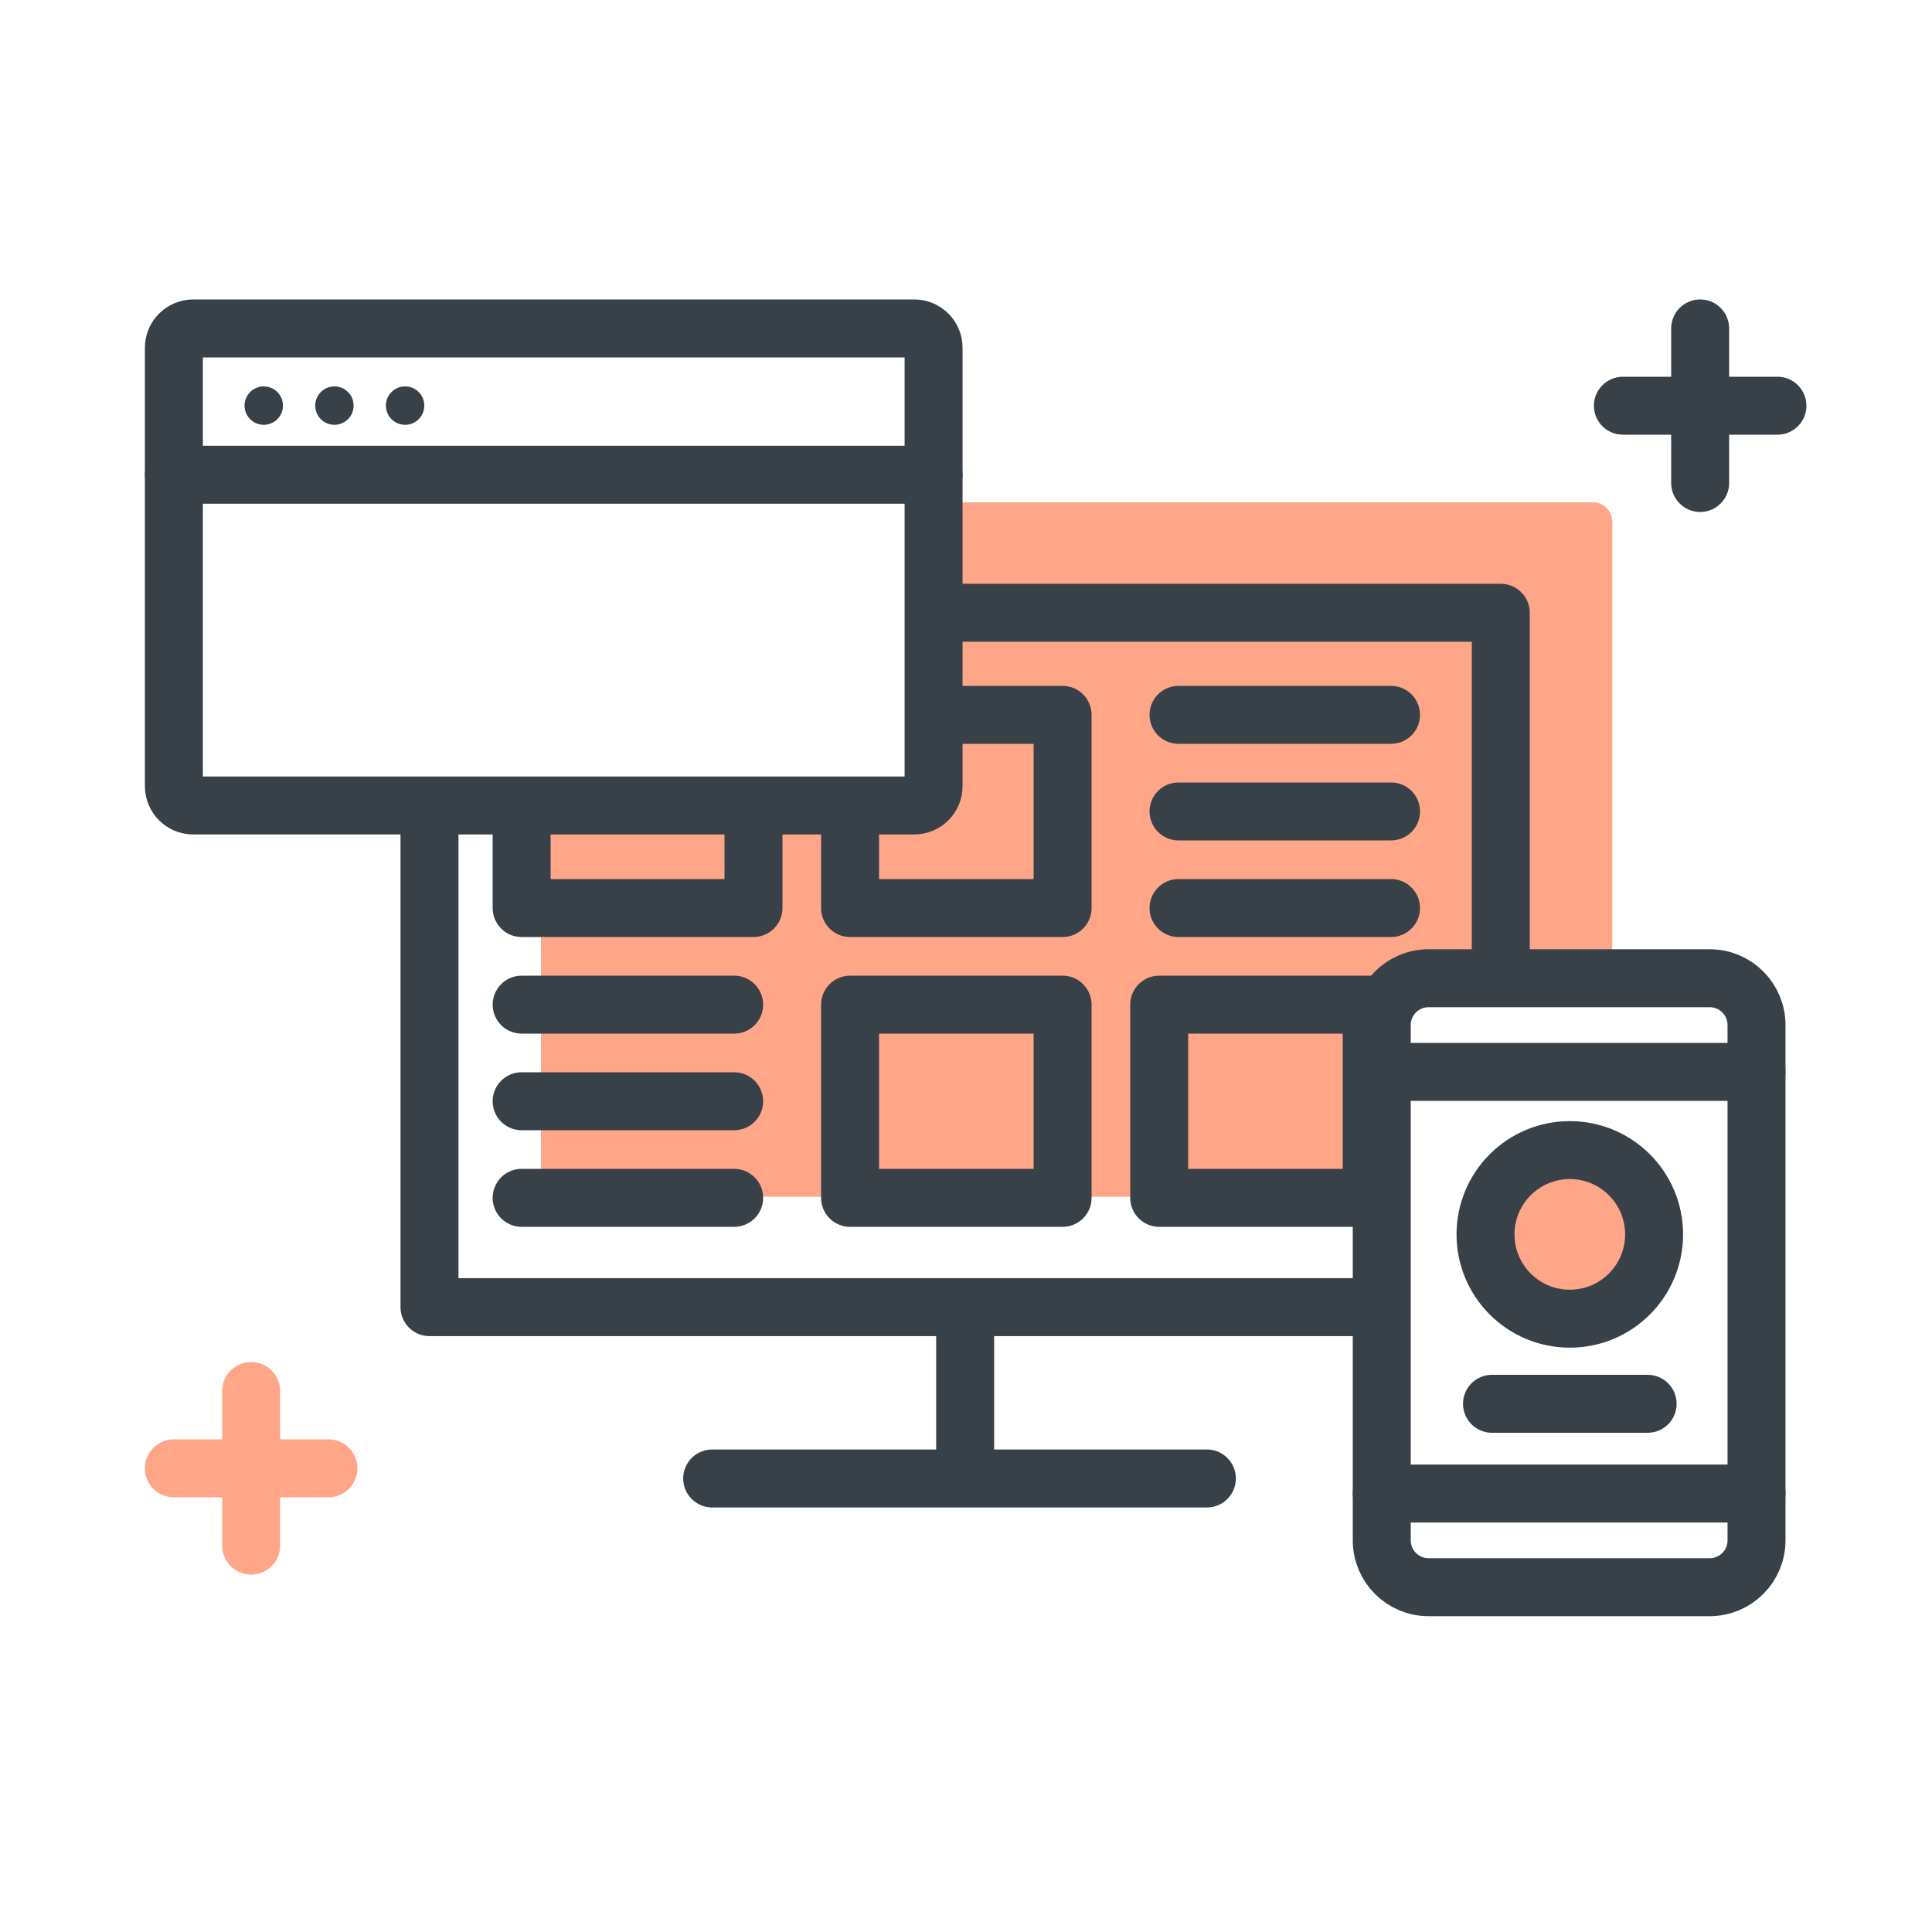
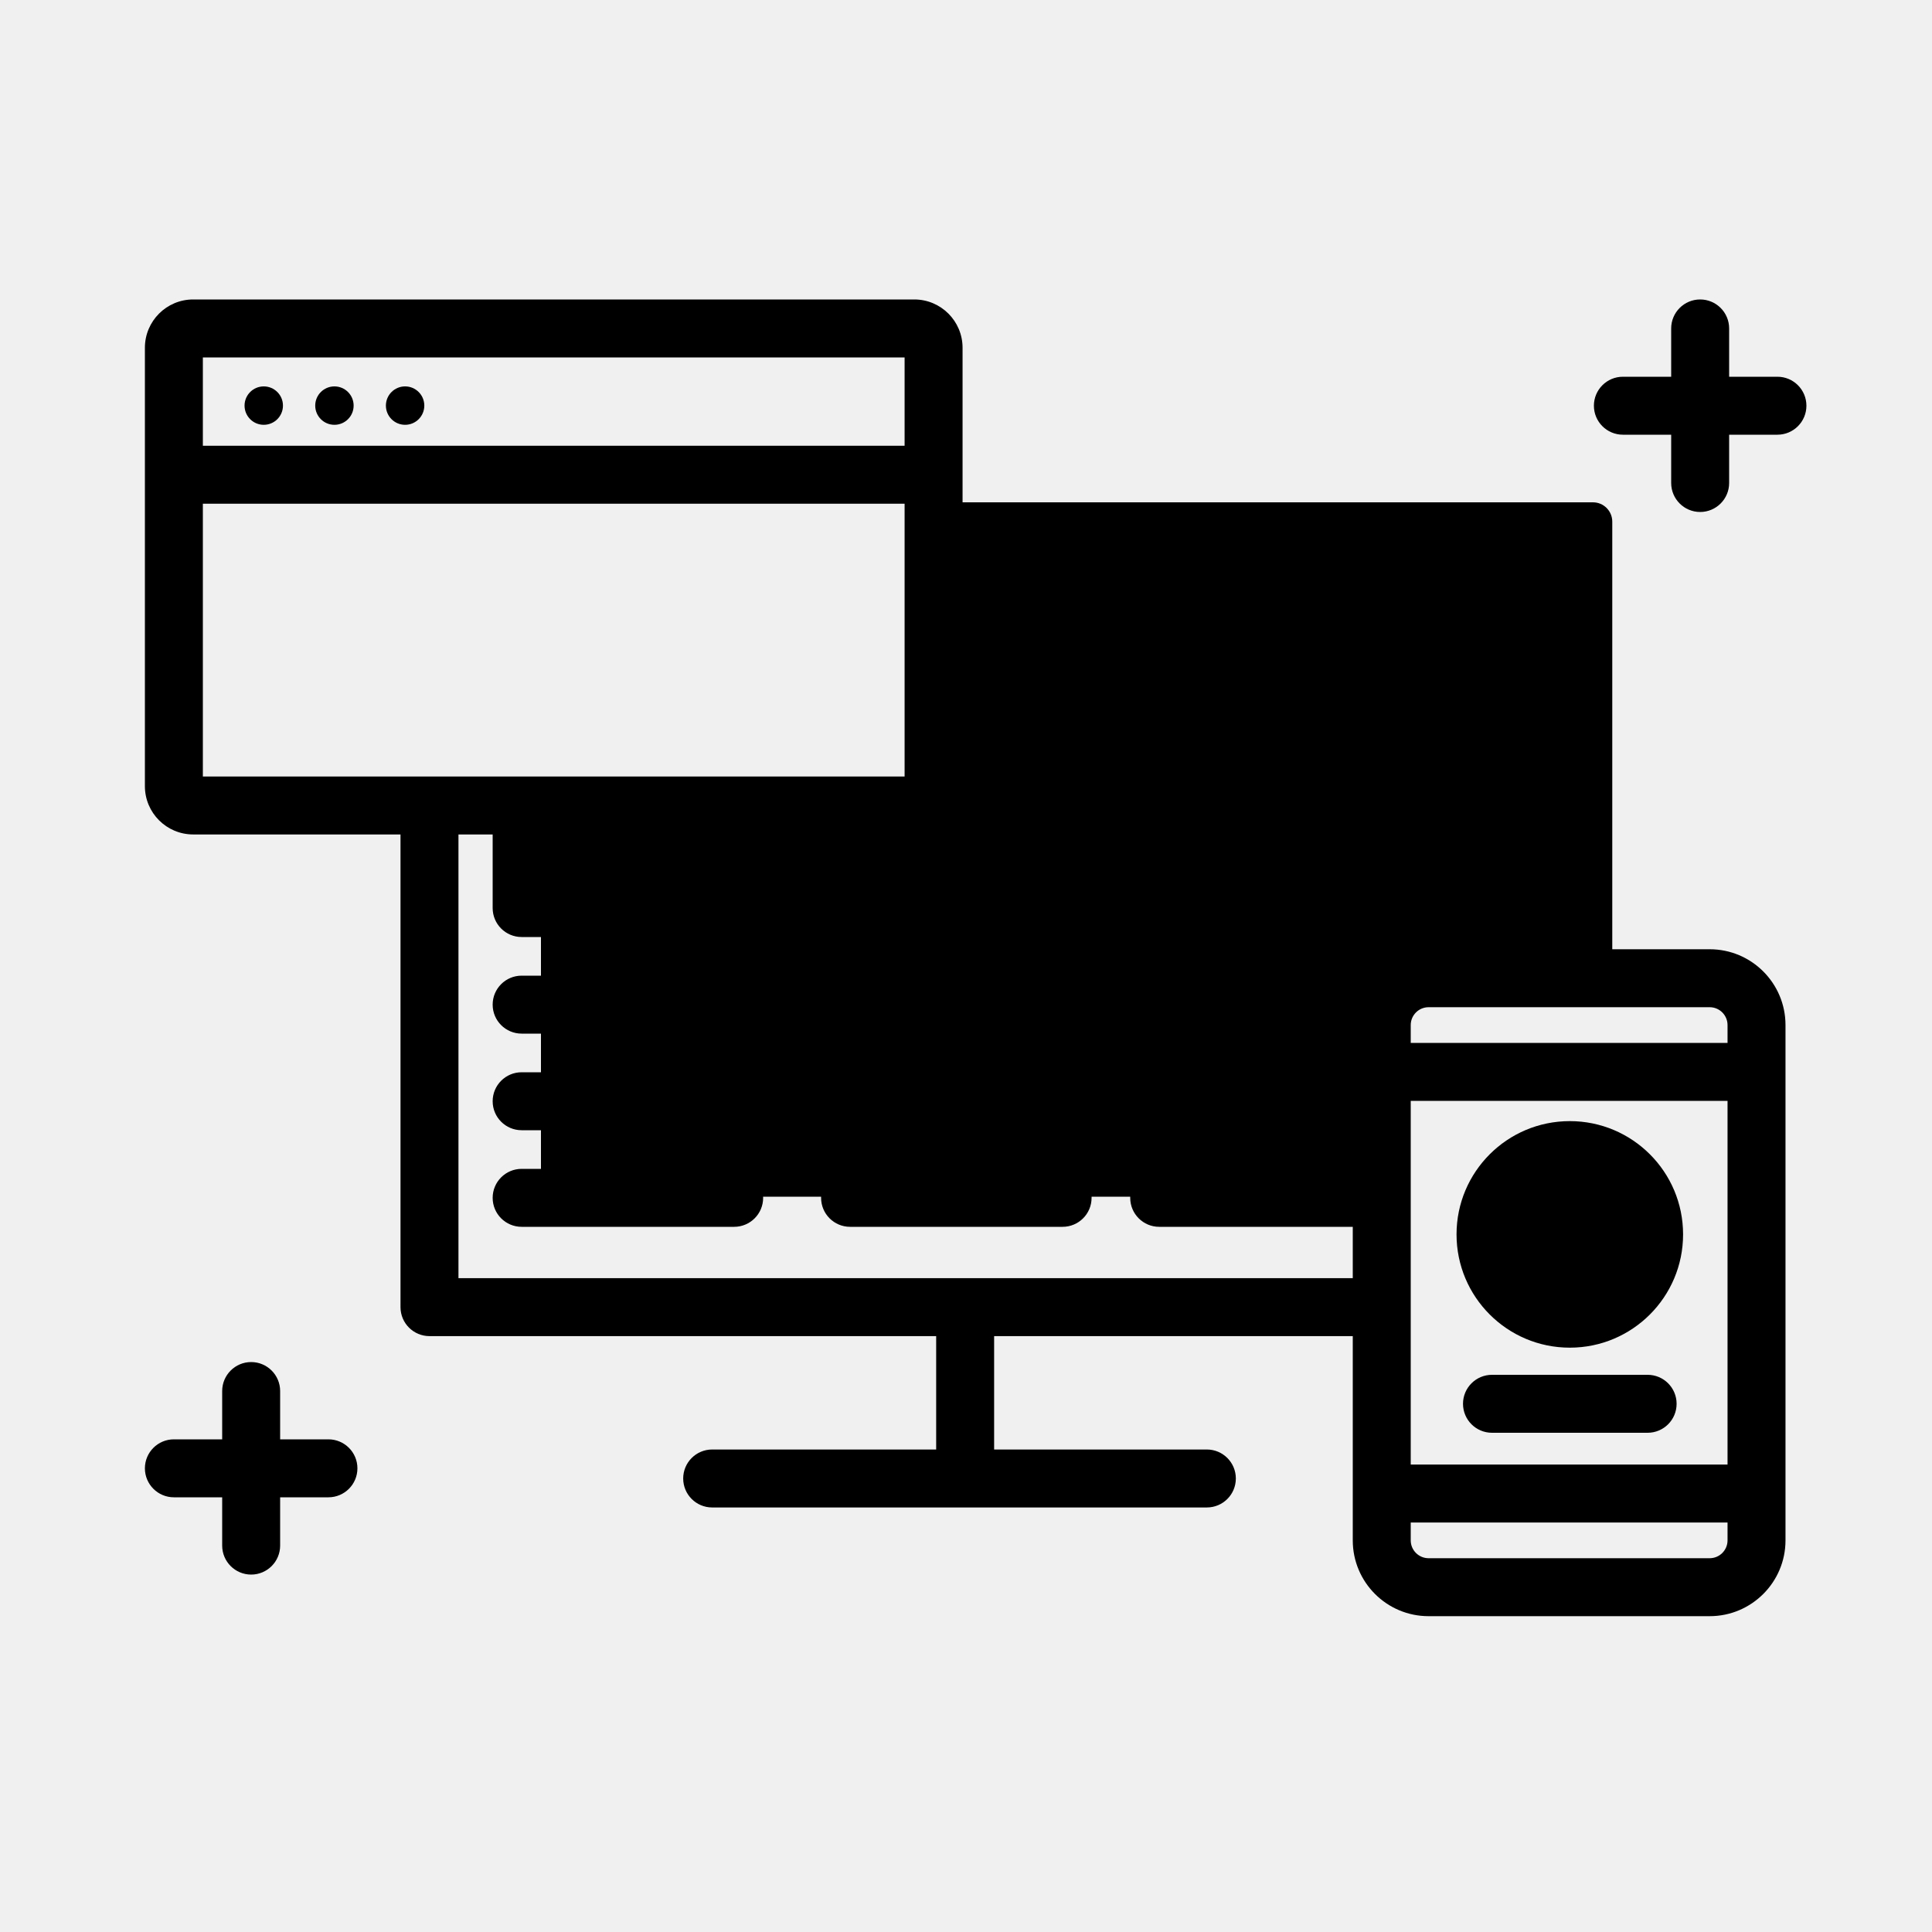
- <svg xmlns="http://www.w3.org/2000/svg" width="100" height="100" viewBox="0 0 100 100" fill="none">
-   <rect width="100" height="100" fill="white" />
-   <path d="M84 21H92" stroke="#384147" stroke-width="3" stroke-linecap="round" stroke-linejoin="round" />
-   <path d="M88 25L88 17" stroke="#384147" stroke-width="3" stroke-linecap="round" stroke-linejoin="round" />
-   <path d="M9 76H17" stroke="#FFA688" stroke-width="3" stroke-linecap="round" stroke-linejoin="round" />
-   <path d="M13 80L13 72" stroke="#FFA688" stroke-width="3" stroke-linecap="round" stroke-linejoin="round" />
-   <rect x="28" y="26" width="55.45" height="35.94" rx="1" fill="#FFA688" />
-   <path d="M61 37L72 37" stroke="#384147" stroke-width="3" stroke-linecap="round" stroke-linejoin="round" />
-   <path d="M38 62L27 62" stroke="#384147" stroke-width="3" stroke-linecap="round" stroke-linejoin="round" />
-   <path d="M61 42L72 42" stroke="#384147" stroke-width="3" stroke-linecap="round" stroke-linejoin="round" />
-   <path d="M38 57L27 57" stroke="#384147" stroke-width="3" stroke-linecap="round" stroke-linejoin="round" />
-   <path d="M61 47L72 47" stroke="#384147" stroke-width="3" stroke-linecap="round" stroke-linejoin="round" />
-   <path d="M38 52L27 52" stroke="#384147" stroke-width="3" stroke-linecap="round" stroke-linejoin="round" />
-   <rect x="27" y="37" width="12" height="10" stroke="#384147" stroke-width="3" stroke-linecap="round" stroke-linejoin="round" />
-   <rect x="71" y="62" width="11" height="10" transform="rotate(-180 71 62.0002)" stroke="#384147" stroke-width="3" stroke-linecap="round" stroke-linejoin="round" />
-   <rect x="44" y="37" width="11" height="10" stroke="#384147" stroke-width="3" stroke-linecap="round" stroke-linejoin="round" />
-   <rect x="55" y="62" width="11" height="10" transform="rotate(-180 55 62.0002)" stroke="#384147" stroke-width="3" stroke-linecap="round" stroke-linejoin="round" />
-   <rect x="22.23" y="31.717" width="55.45" height="35.94" stroke="#384147" stroke-width="3" stroke-linecap="round" stroke-linejoin="round" />
-   <path d="M36.862 76.526H62.468" stroke="#384147" stroke-width="3" stroke-linecap="round" stroke-linejoin="round" />
-   <path d="M49.956 75.872L49.956 67.657" stroke="#384147" stroke-width="3" stroke-linecap="round" stroke-linejoin="round" />
-   <path d="M88.492 50.633H73.944C72.605 50.633 71.519 51.719 71.519 53.058V79.729C71.519 81.068 72.605 82.153 73.944 82.153H88.492C89.831 82.153 90.917 81.068 90.917 79.729V53.058C90.917 51.719 89.831 50.633 88.492 50.633Z" fill="white" stroke="#384147" stroke-width="3" stroke-linecap="round" stroke-linejoin="round" />
-   <path d="M71.519 55.482H90.917" stroke="#384147" stroke-width="3" stroke-linecap="round" stroke-linejoin="round" />
-   <path d="M71.519 77.304H90.917" stroke="#384147" stroke-width="3" stroke-linecap="round" stroke-linejoin="round" />
-   <path d="M81.253 68.255C83.663 68.255 85.616 66.302 85.616 63.892C85.616 61.482 83.663 59.529 81.253 59.529C78.843 59.529 76.89 61.482 76.89 63.892C76.89 66.302 78.843 68.255 81.253 68.255Z" fill="#FFA688" stroke="#384147" stroke-width="3" stroke-miterlimit="10" />
-   <path d="M77.226 72.66L85.281 72.66" stroke="#384147" stroke-width="3" stroke-linecap="round" stroke-linejoin="round" />
-   <rect x="9" y="17" width="39.322" height="24.691" rx="1" fill="white" stroke="#384147" stroke-width="3" stroke-linecap="round" stroke-linejoin="round" />
-   <circle cx="13.652" cy="20.994" r="0.994" fill="#384147" />
-   <circle cx="17.309" cy="20.994" r="0.994" fill="#384147" />
-   <circle cx="20.968" cy="20.994" r="0.994" fill="#384147" />
-   <path d="M9 24.572L48.322 24.572" stroke="#384147" stroke-width="3" stroke-linecap="round" stroke-linejoin="round" />
+ <svg xmlns="http://www.w3.org/2000/svg" width="100" height="100" viewBox="0 0 100 100">
+   <path fill-rule="evenodd" clip-rule="evenodd" d="M86.5 25C86.5 25.828 87.172 26.5 88 26.5C88.828 26.5 89.5 25.828 89.5 25L89.5 22.5H92C92.828 22.5 93.5 21.828 93.5 21C93.5 20.172 92.828 19.5 92 19.5H89.5L89.5 17C89.5 16.172 88.828 15.5 88 15.5C87.172 15.5 86.5 16.172 86.5 17L86.5 19.5H84C83.172 19.5 82.5 20.172 82.5 21C82.5 21.828 83.172 22.5 84 22.5H86.5L86.5 25Z" />
+   <path fill-rule="evenodd" clip-rule="evenodd" d="M11.5 80C11.5 80.828 12.172 81.5 13 81.5C13.828 81.5 14.5 80.828 14.5 80L14.5 77.5H17C17.828 77.5 18.5 76.828 18.5 76C18.5 75.172 17.828 74.5 17 74.5H14.5L14.5 72C14.5 71.172 13.828 70.5 13 70.5C12.172 70.5 11.5 71.172 11.5 72L11.5 74.5H9C8.172 74.5 7.5 75.172 7.5 76C7.5 76.828 8.172 77.5 9 77.5H11.5L11.5 80Z" fill="currentColor" />
+   <path d="M82.451 26H49.5C48.948 26 48.5 26.448 48.5 27V40.5C48.5 41.052 48.052 41.5 47.5 41.5H29C28.448 41.5 28 41.948 28 42.5V60.94C28 61.492 28.448 61.94 29 61.94H70.5C71.052 61.94 71.5 61.492 71.5 60.94V52C71.5 51.448 71.948 51 72.5 51H82.451C83.003 51 83.451 50.552 83.451 50V27C83.451 26.448 83.003 26 82.451 26Z" fill="currentColor" />
+   <path fill-rule="evenodd" clip-rule="evenodd" d="M48.5 30.217C47.672 30.217 47 30.889 47 31.717C47 32.546 47.672 33.217 48.5 33.217H76.181V50.5C76.181 51.328 76.852 52 77.681 52C78.509 52 79.181 51.328 79.181 50.5V31.717C79.181 30.889 78.509 30.217 77.681 30.217H48.5ZM23.73 42C23.73 41.172 23.059 40.5 22.23 40.5C21.402 40.5 20.73 41.172 20.73 42V67.657C20.73 68.486 21.402 69.157 22.23 69.157H48.456V75.026H36.862C36.033 75.026 35.362 75.698 35.362 76.526C35.362 77.355 36.033 78.026 36.862 78.026H62.467C63.295 78.026 63.967 77.355 63.967 76.526C63.967 75.698 63.295 75.026 62.467 75.026H51.456V69.157H71C71.828 69.157 72.5 68.486 72.5 67.657C72.5 66.829 71.828 66.157 71 66.157H49.963C49.961 66.157 49.958 66.157 49.956 66.157C49.953 66.157 49.95 66.157 49.948 66.157H23.73V42ZM59.5 37C59.5 36.172 60.172 35.5 61 35.5L72 35.5C72.828 35.5 73.5 36.172 73.5 37C73.5 37.829 72.828 38.5 72 38.5L61 38.5C60.172 38.5 59.5 37.829 59.5 37ZM39.5 62C39.5 62.829 38.828 63.5 38 63.5L27 63.5C26.172 63.5 25.5 62.829 25.5 62C25.5 61.172 26.172 60.5 27 60.5L38 60.5C38.828 60.5 39.5 61.172 39.5 62ZM61 40.5C60.172 40.5 59.5 41.172 59.5 42C59.5 42.829 60.172 43.5 61 43.5L72 43.5C72.828 43.5 73.5 42.829 73.5 42C73.5 41.172 72.828 40.5 72 40.5L61 40.5ZM39.5 57C39.5 57.829 38.828 58.5 38 58.5L27 58.5C26.172 58.5 25.5 57.829 25.5 57C25.5 56.172 26.172 55.5 27 55.5L38 55.5C38.828 55.5 39.5 56.172 39.5 57ZM61 45.5C60.172 45.5 59.5 46.172 59.5 47C59.5 47.829 60.172 48.5 61 48.5L72 48.5C72.828 48.5 73.5 47.829 73.5 47C73.5 46.172 72.828 45.5 72 45.5L61 45.5ZM39.5 52C39.5 52.829 38.828 53.5 38 53.5L27 53.5C26.172 53.5 25.5 52.829 25.5 52C25.5 51.172 26.172 50.5 27 50.5L38 50.5C38.828 50.5 39.5 51.172 39.5 52ZM28.5 42C28.5 41.172 27.828 40.5 27 40.5C26.172 40.5 25.5 41.172 25.5 42V47C25.5 47.829 26.172 48.5 27 48.5H39C39.828 48.5 40.5 47.829 40.5 47V42C40.5 41.172 39.828 40.5 39 40.5C38.172 40.5 37.5 41.172 37.5 42V45.5H28.5V42ZM72.5 62C72.5 62.829 71.828 63.5 71 63.5H60C59.172 63.5 58.5 62.829 58.5 62V52C58.5 51.172 59.172 50.5 60 50.5L71 50.5C71.828 50.5 72.5 51.172 72.5 52V62ZM69.5 53.5L61.5 53.5V60.5L69.5 60.5V53.5ZM48.5 35.5C47.672 35.5 47 36.172 47 37C47 37.829 47.672 38.5 48.5 38.5H53.5V45.5H45.5V42C45.5 41.172 44.828 40.5 44 40.5C43.172 40.5 42.5 41.172 42.5 42V47C42.5 47.829 43.172 48.5 44 48.5H55C55.828 48.5 56.5 47.829 56.5 47V37C56.5 36.172 55.828 35.5 55 35.5H48.5ZM56.5 62C56.5 62.829 55.828 63.5 55 63.5H44C43.172 63.5 42.5 62.829 42.5 62L42.5 52C42.5 51.172 43.172 50.5 44 50.5L55 50.5C55.828 50.5 56.5 51.172 56.5 52V62ZM53.5 53.5L45.5 53.5V60.5L53.5 60.5V53.5Z" />
+   <path d="M81.253 68.255C83.663 68.255 85.616 66.302 85.616 63.892C85.616 61.482 83.663 59.529 81.253 59.529C78.843 59.529 76.89 61.482 76.89 63.892C76.89 66.302 78.843 68.255 81.253 68.255Z" fill="currentColor" />
+   <path fill-rule="evenodd" clip-rule="evenodd" d="M73.944 52.133C73.433 52.133 73.019 52.547 73.019 53.058V53.982H89.417V53.058C89.417 52.547 89.003 52.133 88.492 52.133H73.944ZM70.019 53.058V55.482V77.304V79.729C70.019 81.896 71.777 83.653 73.944 83.653H88.492C90.659 83.653 92.417 81.896 92.417 79.729V77.304V55.482V53.058C92.417 50.89 90.659 49.133 88.492 49.133H73.944C71.777 49.133 70.019 50.89 70.019 53.058ZM89.417 75.804V56.982H73.019V75.804H89.417ZM73.019 78.804H89.417V79.729C89.417 80.239 89.003 80.653 88.492 80.653H73.944C73.433 80.653 73.019 80.239 73.019 79.729V78.804ZM81.253 61.029C79.672 61.029 78.39 62.311 78.39 63.892C78.39 65.473 79.672 66.755 81.253 66.755C82.834 66.755 84.116 65.473 84.116 63.892C84.116 62.311 82.834 61.029 81.253 61.029ZM75.39 63.892C75.39 60.654 78.015 58.029 81.253 58.029C84.491 58.029 87.116 60.654 87.116 63.892C87.116 67.13 84.491 69.755 81.253 69.755C78.015 69.755 75.39 67.13 75.39 63.892ZM77.225 71.16C76.397 71.16 75.725 71.832 75.725 72.66C75.725 73.489 76.397 74.16 77.225 74.16H85.281C86.109 74.16 86.781 73.489 86.781 72.66C86.781 71.832 86.109 71.16 85.281 71.16H77.225Z" />
+   <path fill-rule="evenodd" clip-rule="evenodd" d="M7.5 18C7.5 16.619 8.619 15.5 10 15.5H47.322C48.703 15.5 49.822 16.619 49.822 18V24.572V40.691C49.822 42.072 48.703 43.191 47.322 43.191H10C8.619 43.191 7.5 42.072 7.5 40.691V24.572V18ZM10.5 26.072V40.191H46.822V26.072H10.5ZM46.822 23.072H10.5V18.5H46.822V23.072ZM14.646 20.994C14.646 21.543 14.201 21.988 13.652 21.988C13.103 21.988 12.658 21.543 12.658 20.994C12.658 20.445 13.103 20 13.652 20C14.201 20 14.646 20.445 14.646 20.994ZM17.31 21.988C17.859 21.988 18.304 21.543 18.304 20.994C18.304 20.445 17.859 20 17.31 20C16.761 20 16.316 20.445 16.316 20.994C16.316 21.543 16.761 21.988 17.31 21.988ZM21.962 20.994C21.962 21.543 21.517 21.988 20.968 21.988C20.419 21.988 19.974 21.543 19.974 20.994C19.974 20.445 20.419 20 20.968 20C21.517 20 21.962 20.445 21.962 20.994Z" />
</svg>
